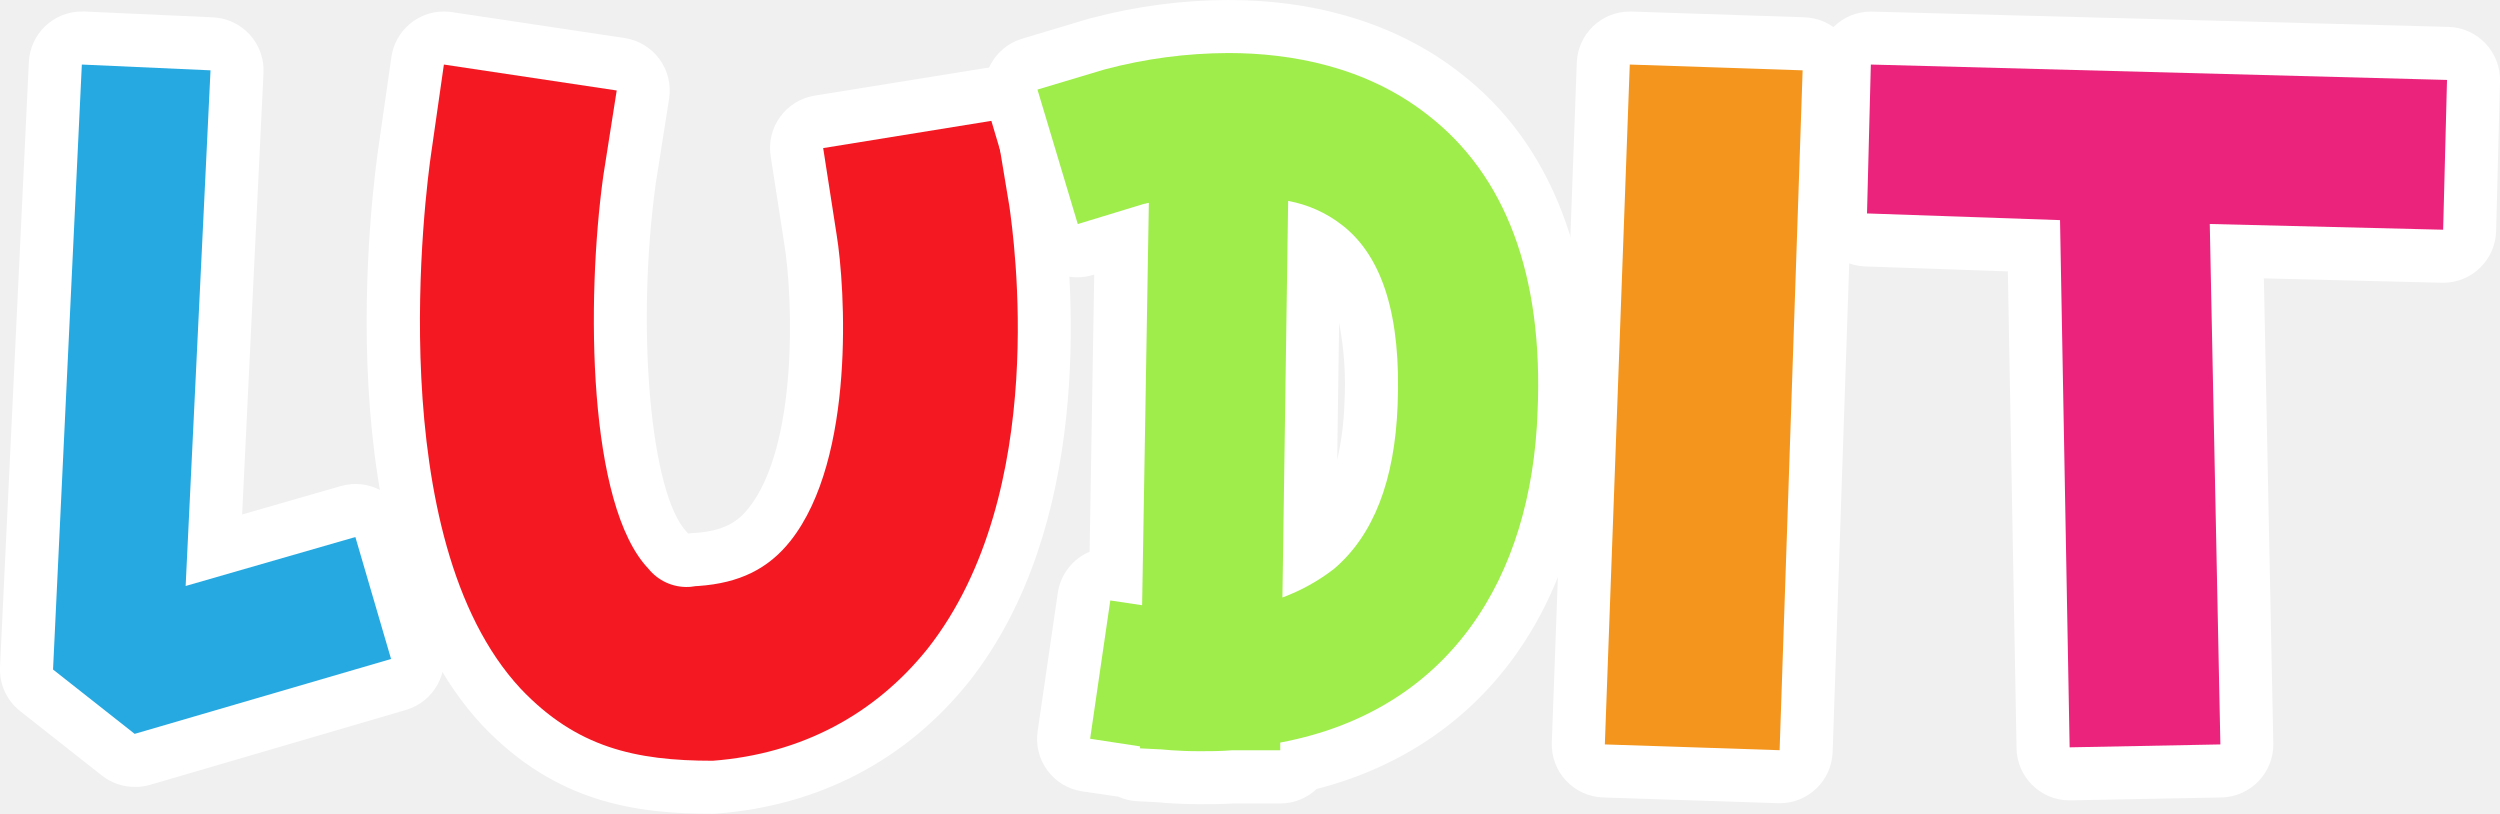
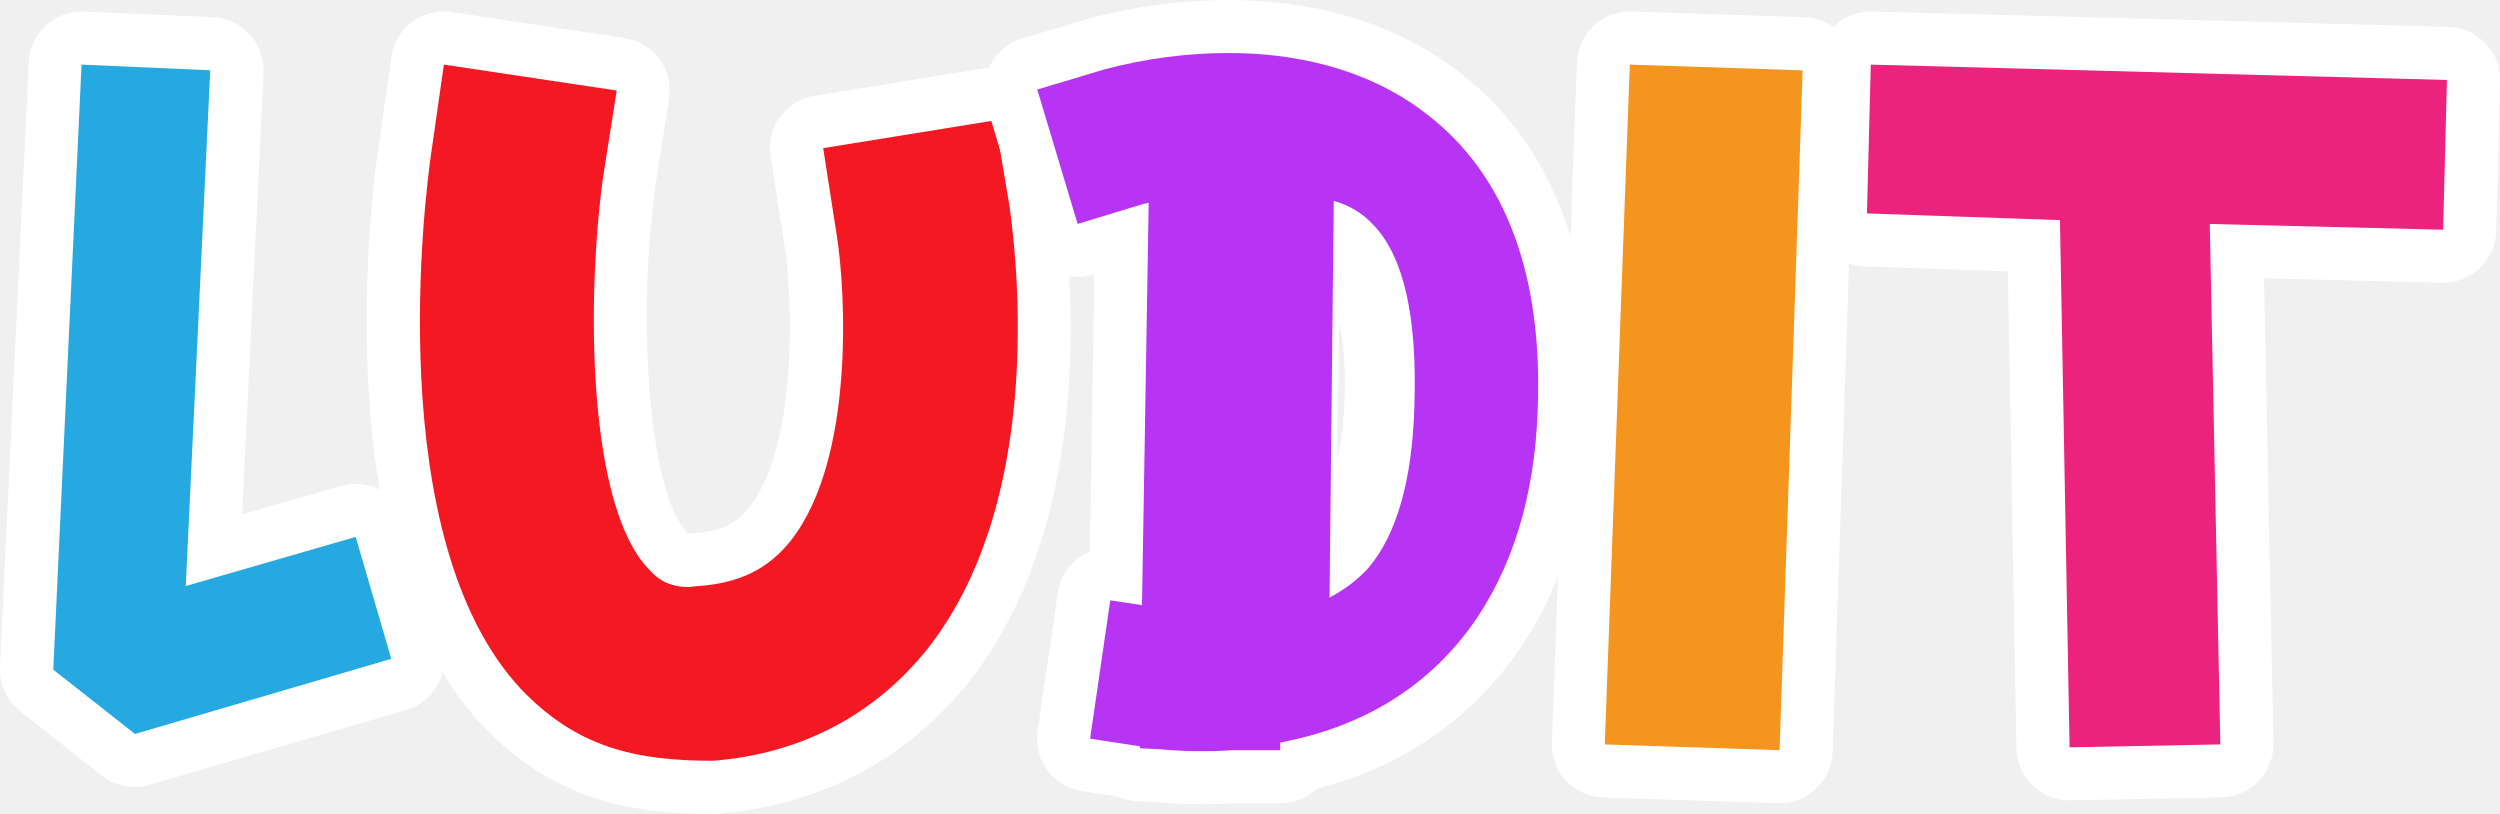
- <svg xmlns="http://www.w3.org/2000/svg" viewBox="0 0 471.34 153.43">
+ <svg xmlns="http://www.w3.org/2000/svg" viewBox="0 0 928.6 302.28">
  <defs>
-     <style>.cls-1{fill:#fff;}.cls-1,.cls-2,.cls-3,.cls-5,.cls-6{isolation:isolate;}.cls-2{fill:#26a9e1;}.cls-3{fill:#f41822;}.cls-4{fill:#9eed4a;}.cls-5{fill:#f4951d;}.cls-6{fill:#eb237c;}</style>
+     <style>.cls-1{fill:#fff;}.cls-1,.cls-2,.cls-3,.cls-5,.cls-6{isolation:isolate;}.cls-2{fill:#26a9e1;}.cls-3{fill:#f41822;}.cls-4{fill:#b734f4;}.cls-5{fill:#f4951d;}.cls-6{fill:#eb237c;}</style>
  </defs>
  <g id="Camada_2" data-name="Camada 2">
    <g id="Camada_1-2" data-name="Camada 1">
-       <path class="cls-1" d="M25.39,148.36a10,10,0,0,1-6.19-2.15L3.81,134.08A10,10,0,0,1,0,125.76L5.44,11.7a10,10,0,0,1,10-9.53h.46L40.14,3.27a10,10,0,0,1,9.54,10.47L45.65,97l18.61-5.36a10,10,0,0,1,12.37,6.81l6.7,23a10,10,0,0,1-6.8,12.4L28.19,148A9.92,9.92,0,0,1,25.39,148.36Z" />
-       <path class="cls-2" d="M73.73,124.24,25.39,138.36,10,126.23,15.43,12.17l24.26,1.09L35,110.48,67,101.25Z" />
-       <path class="cls-1" d="M134.38,153.43c-14.33,0-29.51-2-43.46-16.69l-.07-.08C60.86,104.42,70.27,35,71.44,27.17l2.35-16.41a10,10,0,0,1,9.9-8.59,10.64,10.64,0,0,1,1.48.11l32.59,4.89a10,10,0,0,1,8.39,11.45l-2.52,16c-3.75,27.24-1,58.53,5.85,65.68l.27.29a12.81,12.81,0,0,1,1.44-.12c5.53-.43,8-2.2,10-4.73,9.19-11.62,8.42-39.15,6.65-49.93l-2.54-16.37a10,10,0,0,1,8.28-11.41L186,12.8a9.8,9.8,0,0,1,1.61-.13A10,10,0,0,1,197.47,21l2.72,16.29c0,.11.09.66.09.66,2.36,17.49,5.39,61.31-17.48,90.44-11.87,14.9-28.34,23.51-47.66,25Z" />
-       <path class="cls-3" d="M174.93,122.25c-10,12.49-23.9,19.91-40.55,21.18-14.67,0-25.71-2.53-36.21-13.58-26.43-28.42-17.92-94-16.84-101.2l2.36-16.48,32.58,4.89-2.53,16.11c-3.26,23.54-2.9,62.1,8.51,74.05a9.23,9.23,0,0,0,7.6,3.44c.55,0,1.09-.18,1.81-.18,7.79-.54,13.22-3.26,17.38-8.51,12.31-15.57,10.32-47.79,8.69-57.75l-2.53-16.3,32.41-5.25L190.32,39C191.05,44.4,198.11,92.74,174.93,122.25Z" />
-       <path class="cls-1" d="M226.17,151.62c-3.92,0-6.83-.26-7.92-.37l-3.81-.19a9.75,9.75,0,0,1-3.59-.86l-6.84-1a10,10,0,0,1-8.38-11.33l3.8-26.07a10,10,0,0,1,6-7.78l.87-52.26-.25.08a10.09,10.09,0,0,1-2.92.44,10,10,0,0,1-9.57-7.13L186,19.75A10,10,0,0,1,192.7,7.3l12.67-3.8c.15,0,.3-.09.45-.12l.06,0A102,102,0,0,1,231.6,0c17.06,0,32.15,4.74,43.63,13.71C292.56,27,301.11,49.25,299.89,78c-1.27,36.63-20.45,62.74-51.65,70.75a10,10,0,0,1-6.87,2.73h-8.66C230.29,151.62,228,151.62,226.17,151.62ZM252.11,86.7a54.74,54.74,0,0,0,1.36-10.64,61.55,61.55,0,0,0-1-15.21Z" />
-       <path class="cls-4" d="M289.89,77.53C288.81,109,273.24,134,241.37,140v1.45h-9.05c-2.17.18-4.34.18-6.15.18-4.35,0-7.25-.36-7.43-.36h-.18l-3.62-.18v-.37l-9.41-1.44,3.8-26.07,6,.9,1.27-75.86c-.36,0-.54.18-.9.18l-12.5,3.81-7.6-25.35,12.67-3.8A91.7,91.7,0,0,1,231.6,10c11.77,0,25.89,2.54,37.47,11.59C283.92,33,291,52,289.89,77.53ZM253,42.41a23.35,23.35,0,0,0-10.14-4.53l-1.08,74.77a36.7,36.7,0,0,0,9.77-5.43c7.43-6.34,11.41-16.65,11.95-30.78C264.19,59.79,260.75,48.38,253,42.41Z" />
-       <path class="cls-1" d="M335.19,151.43l-32.95-1.08A10,10,0,0,1,292.57,140l4.71-128.18a10,10,0,0,1,10-9.64h.34l32.58,1.08a10,10,0,0,1,9.67,10.34l-4.35,128.18a10,10,0,0,1-10,9.66Z" />
-       <path class="cls-5" d="M335.52,141.44l-32.95-1.09,4.7-128.18,32.59,1.09Z" />
-       <path class="cls-1" d="M390.19,150.9a10,10,0,0,1-10-9.82l-1.64-89.91-26.91-.94A10,10,0,0,1,342,40l.73-28.06a10,10,0,0,1,10-9.75H353L461.61,5.07a10,10,0,0,1,9.73,10.26l-.73,28.24a10,10,0,0,1-10,9.74h-.25l-33.54-.83,1.78,87.67a10,10,0,0,1-9.81,10.2Z" />
-       <path class="cls-6" d="M460.62,43.31l-44-1.08,2,98.12-28.42.55-1.81-99.4L352,40.24l.72-28.07,108.63,2.9Z" />
+       <path class="cls-1" d="M50,292.29a19.74,19.74,0,0,1-12.2-4.23L7.51,264.16A19.71,19.71,0,0,1,0,247.75l10.7-224.7A19.71,19.71,0,0,1,30.39,4.28l.89,0,47.8,2.14a19.7,19.7,0,0,1,18.8,20.63l-7.95,164,36.67-10.56A19.66,19.66,0,0,1,151,194l13.2,45.3a19.7,19.7,0,0,1-13.39,24.42L55.54,291.5A19.64,19.64,0,0,1,50,292.29Z" />
+       <path class="cls-2" d="M145.34,244.71,50.13,272.62,19.79,248.75,30.29,24l47.8,2.1L69,217.67l63.12-18.24Z" />
+       <path class="cls-1" d="M264.74,302.28c-28.23,0-58.14-4-85.61-32.88l-.15-.16c-59.07-63.52-40.54-200.33-38.23-215.72l4.62-32.32a19.71,19.71,0,0,1,19.5-16.92,19.14,19.14,0,0,1,2.92.22L232,14.13a19.69,19.69,0,0,1,16.53,22.54l-5,31.57c-7.4,53.67-1.92,115.31,11.53,129.4l.52.56c.77-.1,1.74-.19,2.84-.23,10.9-.84,15.79-4.33,19.74-9.32,18.1-22.89,16.58-77.13,13.11-98.35l-5-32.26a19.7,19.7,0,0,1,16.32-22.47l63.84-10.35a20.23,20.23,0,0,1,3.18-.25A19.71,19.71,0,0,1,389,41.43l5.35,32.1.18,1.3c4.66,34.46,10.63,120.79-34.44,178.18-23.38,29.34-55.82,46.32-93.9,49.21C265.74,302.26,265.24,302.28,264.74,302.28Z" />
+       <path class="cls-3" d="M344.64,240.85c-19.62,24.61-47.08,39.23-79.9,41.73-28.89,0-50.65-5-71.34-26.76-52.07-56-35.31-185.11-33.17-199.38L164.87,24l64.2,9.63-5,31.75c-6.42,46.37-5.71,122.34,16.76,145.88,3.21,3.57,7.14,6.78,15,6.78,1.07,0,2.14-.36,3.57-.36,15.34-1.07,26-6.42,34.24-16.76,24.26-30.68,20.33-94.17,17.12-113.79l-5-32.1,63.85-10.34L375,76.77C376.38,87.47,390.29,182.71,344.64,240.85Z" />
+       <path class="cls-1" d="M445.58,298.71c-7.72,0-13.45-.52-15.61-.72l-7.5-.38a19.72,19.72,0,0,1-7.08-1.69l-13.47-2.08a19.69,19.69,0,0,1-16.5-22.31l7.49-51.36a19.72,19.72,0,0,1,7.76-13,20.16,20.16,0,0,1,4.13-2.35l1.72-103L406,102a19.69,19.69,0,0,1-24.6-13.19l-15-49.93a19.69,19.69,0,0,1,13.2-24.53l25-7.49c.3-.09.6-.18.9-.25l.1,0A200.73,200.73,0,0,1,456.28,0c33.62,0,63.34,9.34,86,27,34.14,26.23,51,70,48.57,126.58C588.32,225.76,550.53,277.19,489.07,293a19.61,19.61,0,0,1-13.53,5.38H458.48C453.7,298.71,449.22,298.71,445.58,298.71ZM496.7,170.8a108.79,108.79,0,0,0,2.66-21c.42-9.46.16-20.38-1.92-30Z" />
+       <path class="cls-4" d="M571.13,152.74C569,214.81,538.31,264,475.54,275.8v2.85H457.7c-4.28.36-8.56.36-12.12.36-8.56,0-14.27-.71-14.63-.71h-.35l-7.14-.36v-.72l-18.55-2.85L412.4,223l11.78,1.78,2.49-149.45c-.71,0-1.07.36-1.78.36l-24.61,7.49-15-49.93,25-7.49a180.33,180.33,0,0,1,46-6.07c23.18,0,51,5,73.83,22.83C559.36,65,573.27,102.45,571.13,152.74Zm-61-69.19a30.6,30.6,0,0,0-14.72-8.92l-1.57,147.31a52.38,52.38,0,0,0,14.19-10.7c10.77-12.49,16.55-32.82,17.34-60.64C526.44,117.79,521.45,95.32,510.15,83.55Z" />
+       <path class="cls-1" d="M660.36,298.34l-64.92-2.14a19.69,19.69,0,0,1-19-20.41l9.28-252.53a19.69,19.69,0,0,1,19.67-19H606l64.2,2.14a19.71,19.71,0,0,1,19,20.36L680.7,279.32a19.7,19.7,0,0,1-19.68,19Z" />
+       <path class="cls-5" d="M661,278.65l-64.92-2.14L605.37,24l64.2,2.14Z" />
+       <path class="cls-1" d="M768.72,297.28A19.7,19.7,0,0,1,749,277.94L745.79,100.8l-53-1.84a19.71,19.71,0,0,1-19-20.2l1.43-55.29a19.71,19.71,0,0,1,19.7-19.19h.52l214,5.7a19.7,19.7,0,0,1,19.17,20.2l-1.43,55.64A19.69,19.69,0,0,1,907.48,105H907l-66.07-1.64,3.51,172.72a19.7,19.7,0,0,1-19.32,20.1Z" />
+       <path class="cls-6" d="M907.47,85.33l-86.68-2.14,3.93,193.32-56,1.07L765.15,81.76l-71.69-2.49L694.89,24l214,5.71Z" />
    </g>
  </g>
</svg>
